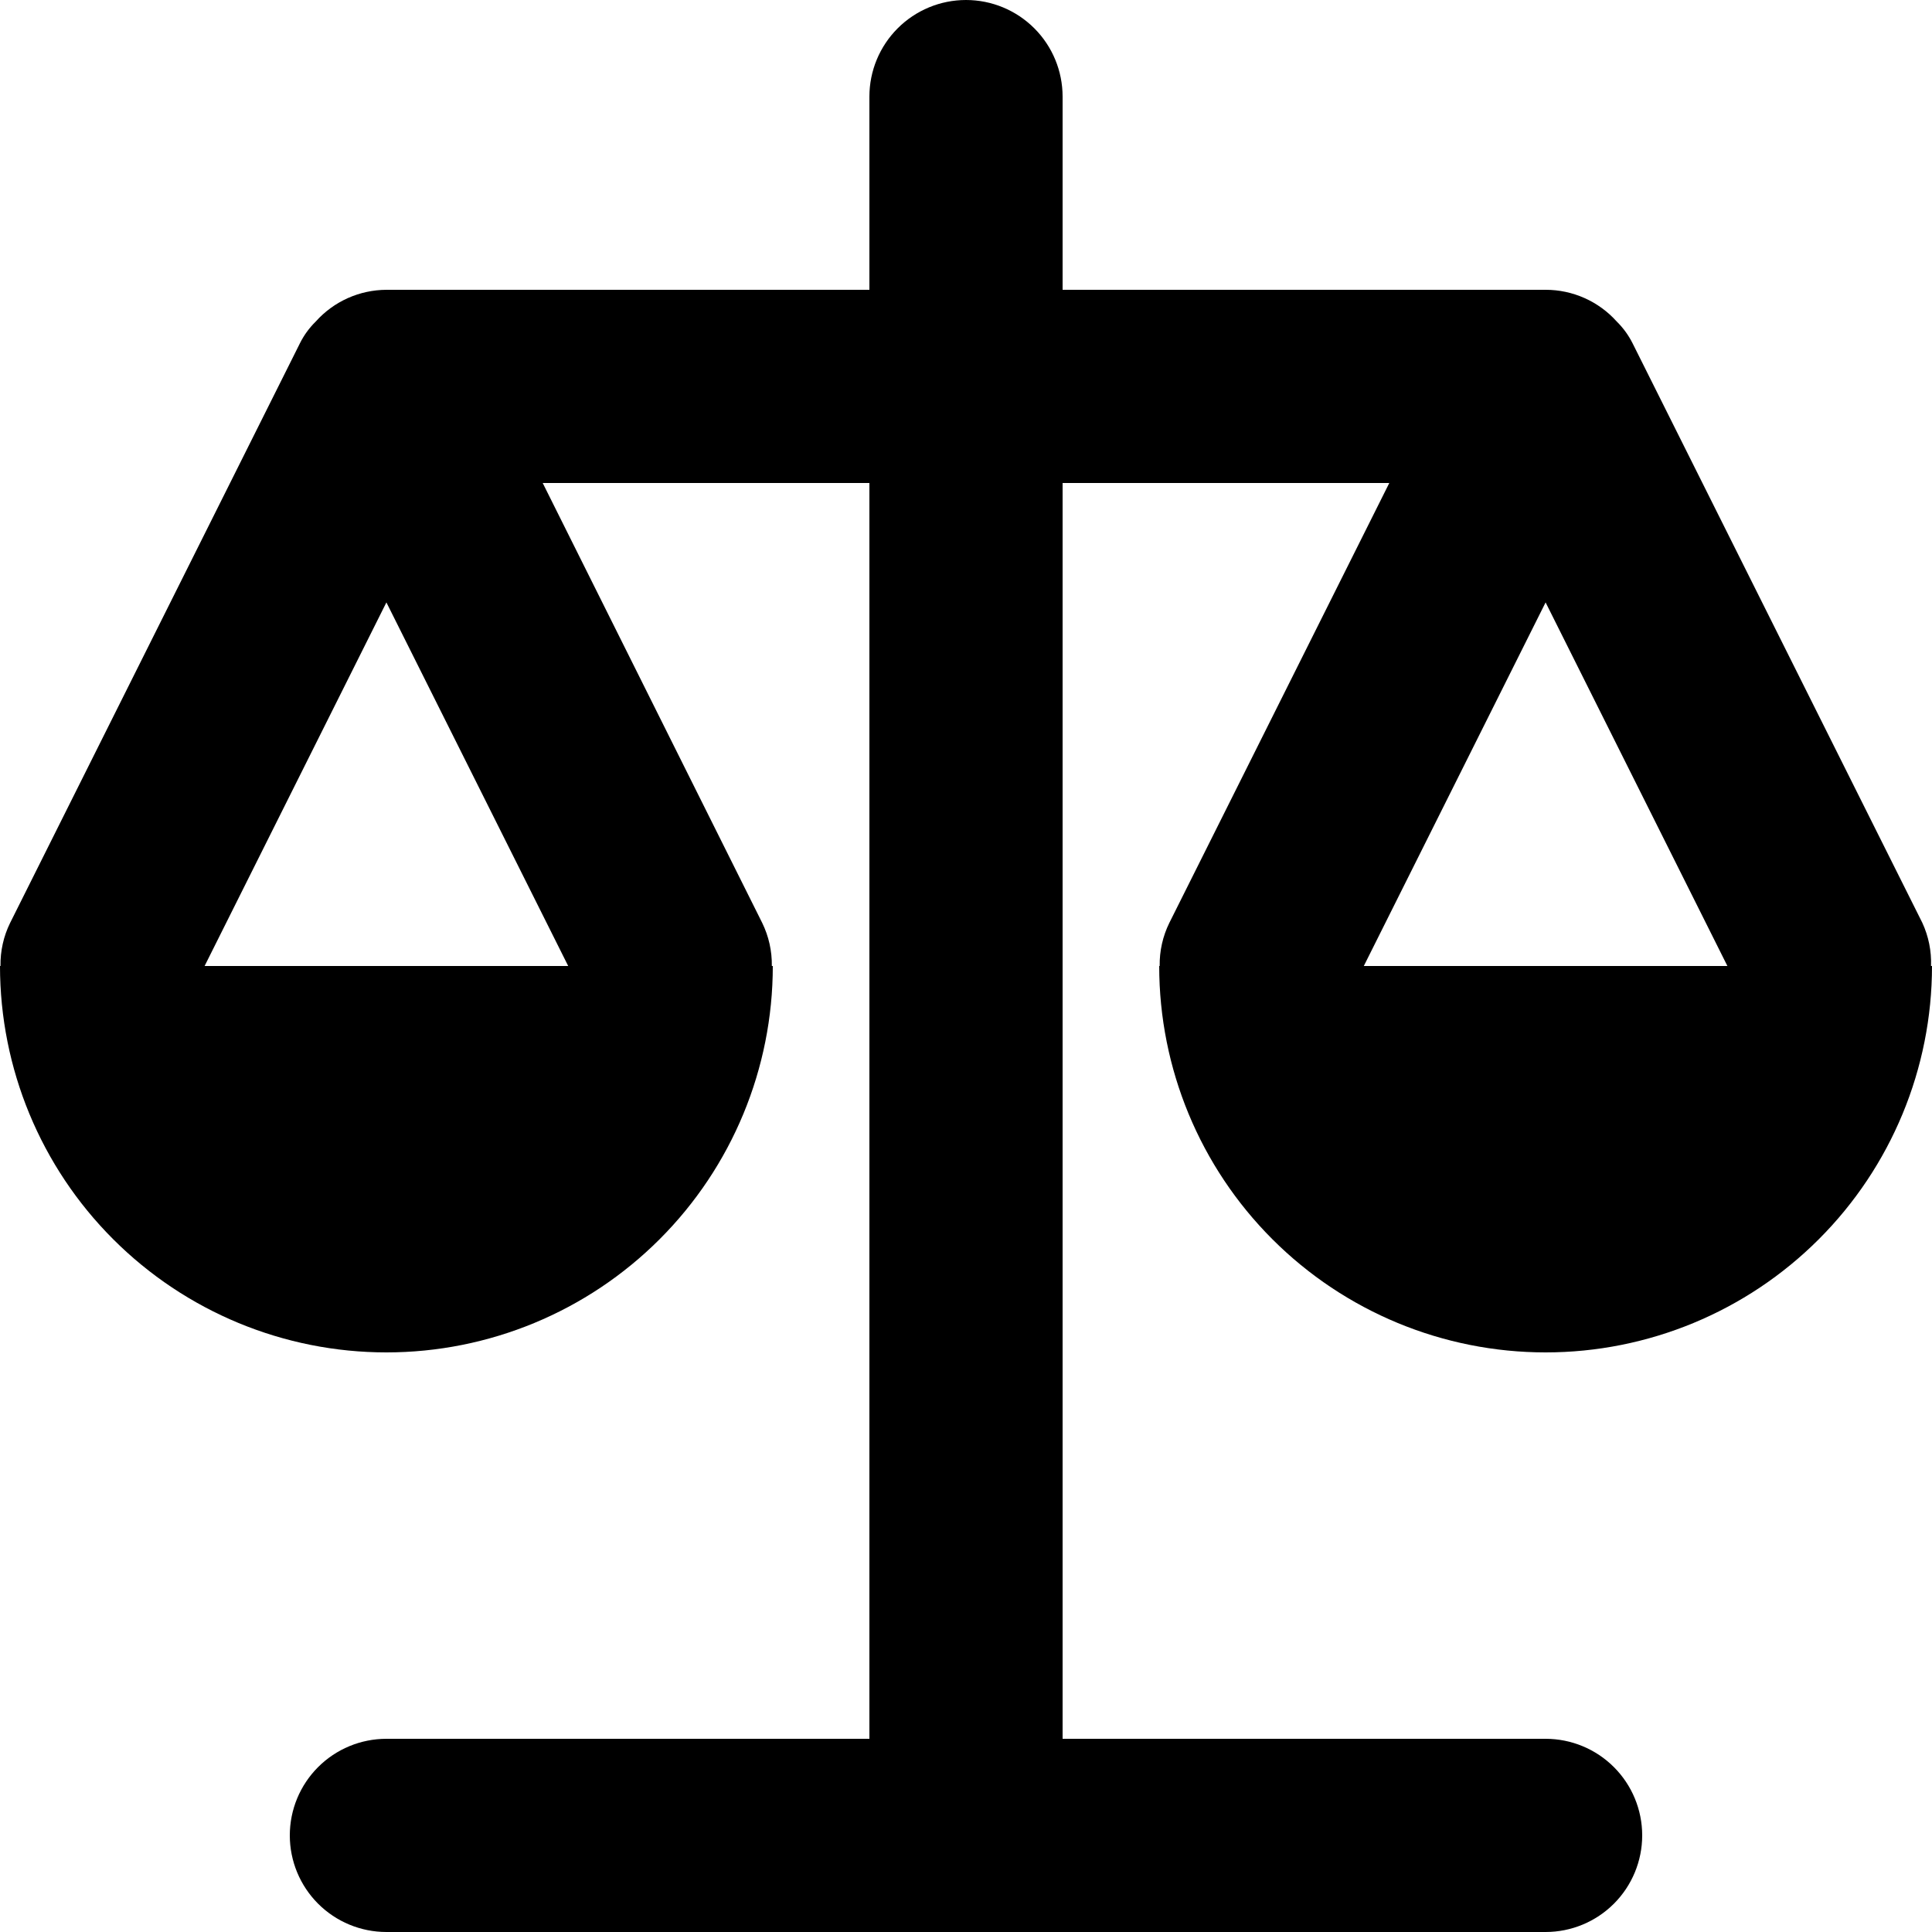
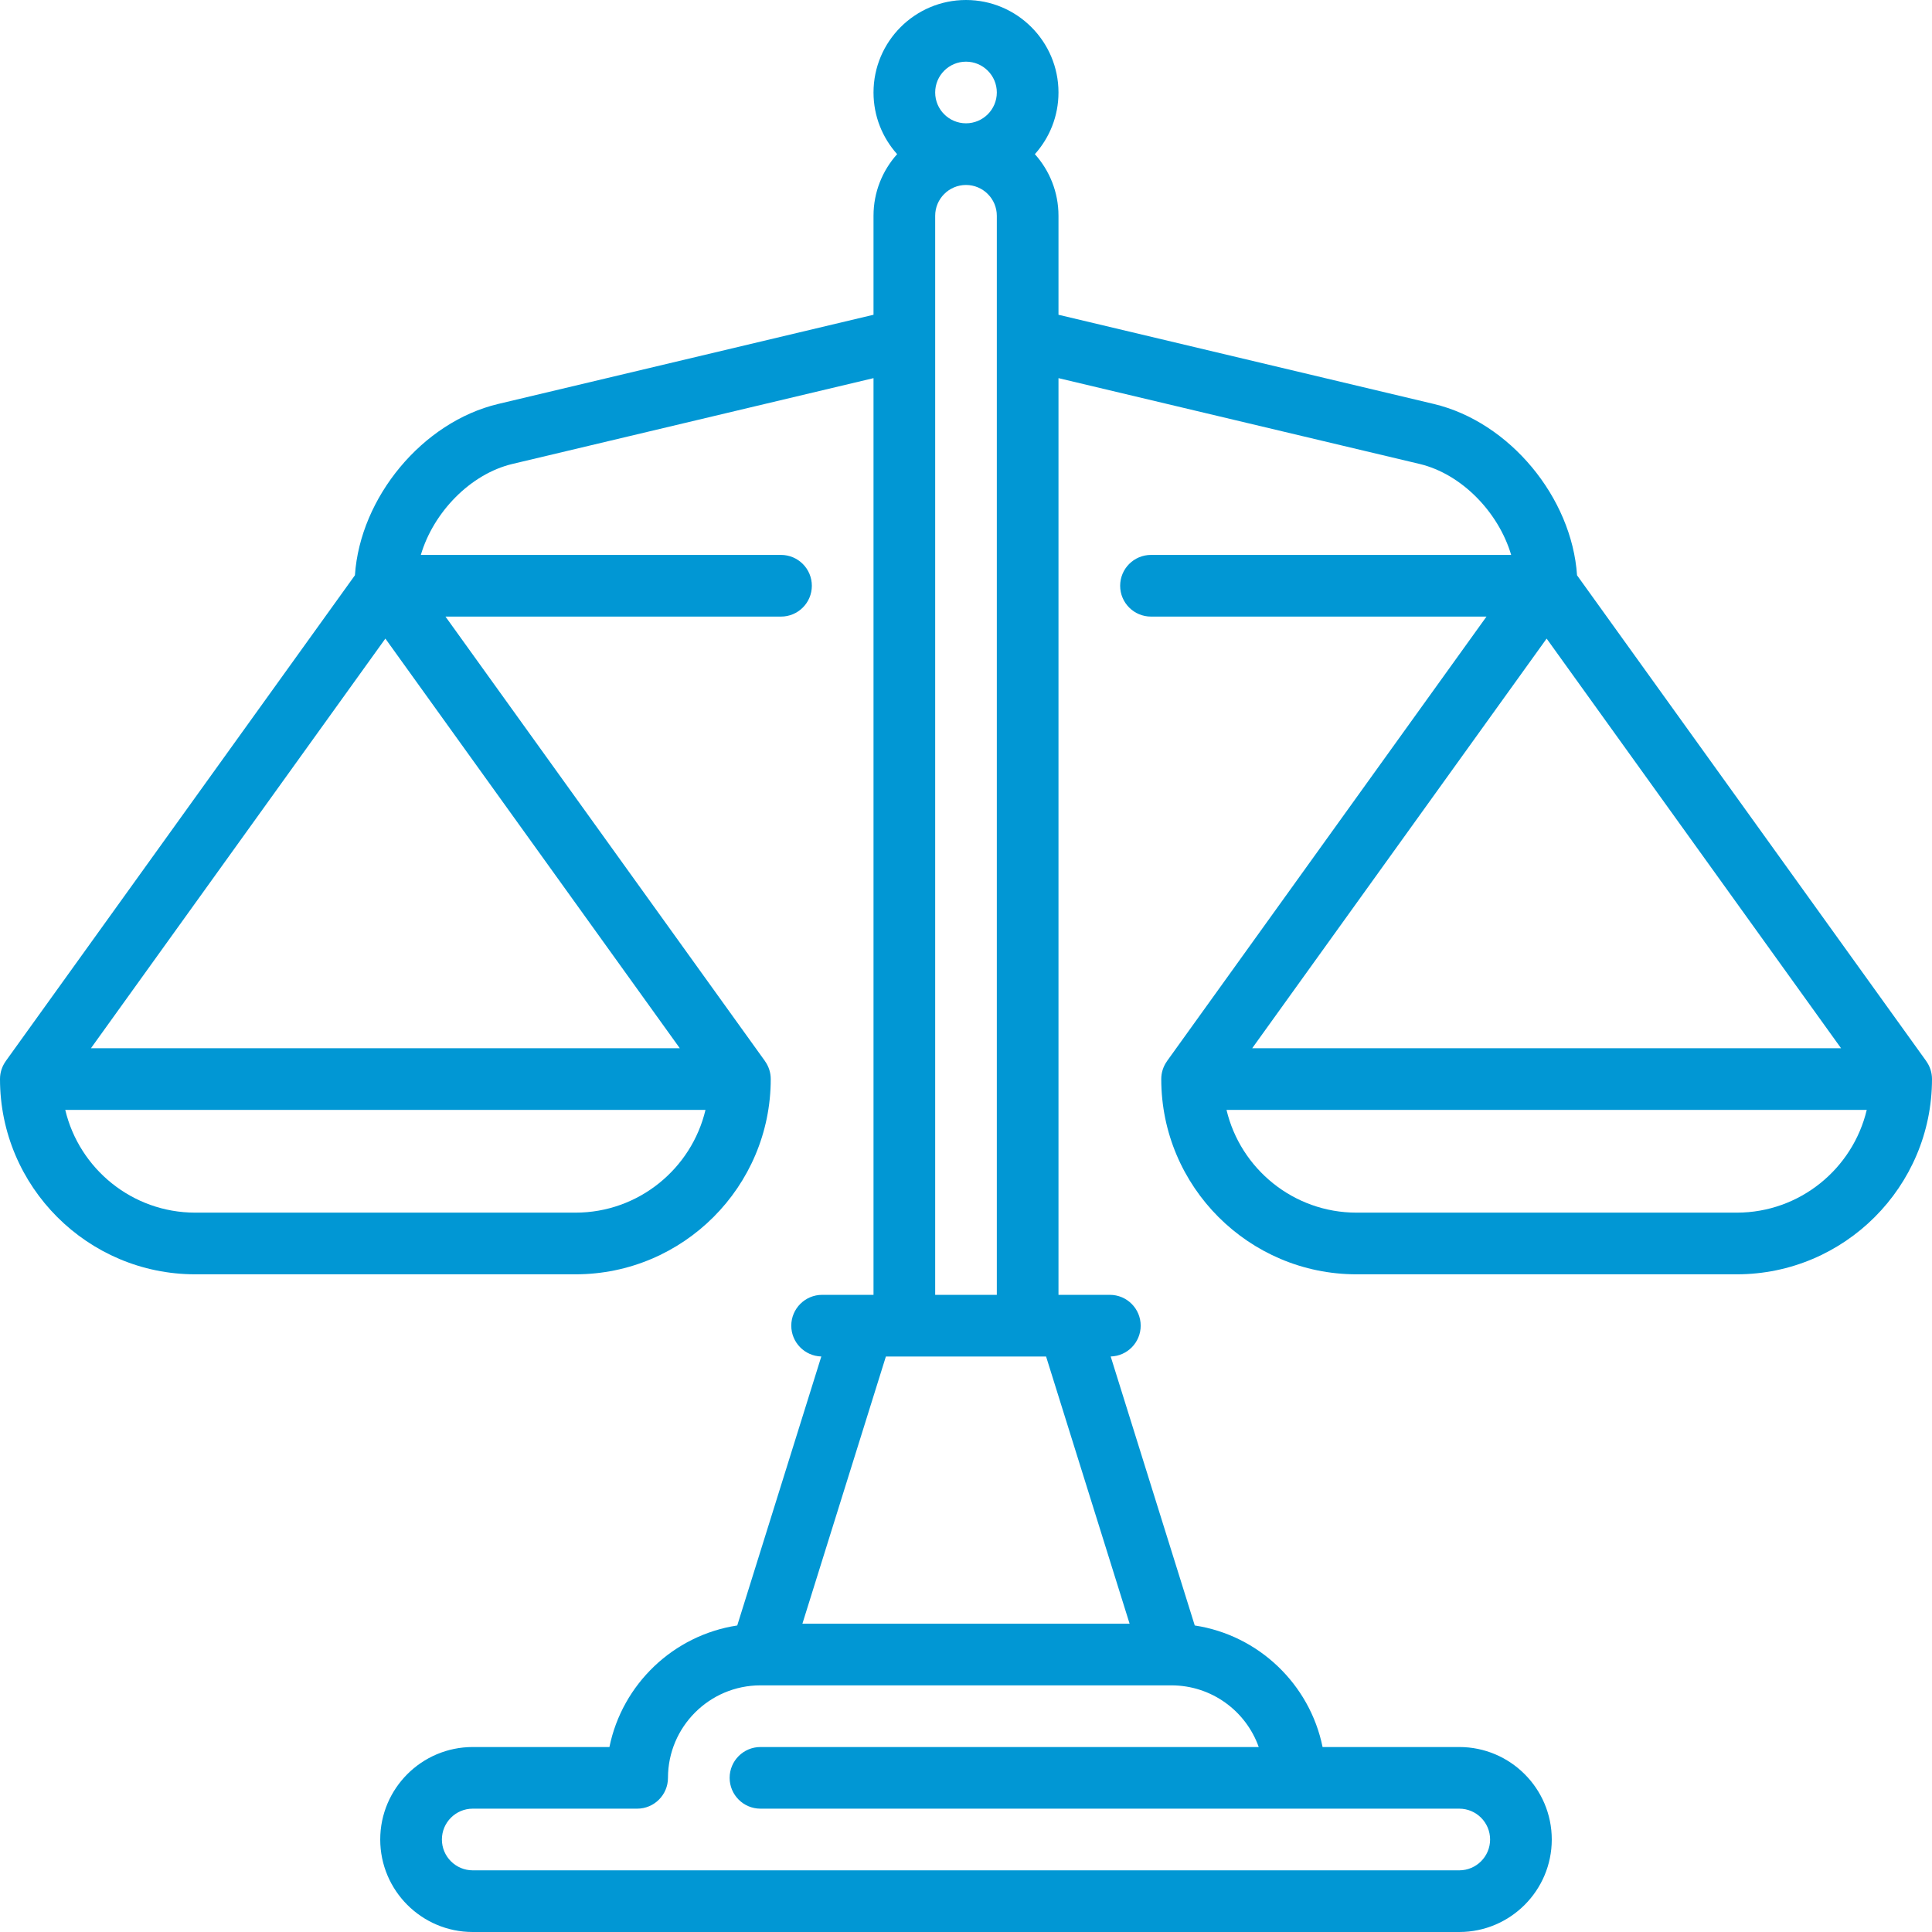
- <svg xmlns="http://www.w3.org/2000/svg" viewBox="0 0 62 62" fill="none">
-   <path d="M61.69 29.614L52.39 11.014C52.26 10.755 52.088 10.52 51.882 10.317C51.594 9.996 51.242 9.74 50.849 9.565C50.456 9.39 50.03 9.299 49.6 9.3H34.1V3.1C34.1 2.278 33.773 1.489 33.192 0.908C32.611 0.327 31.822 0 31 0C30.178 0 29.389 0.327 28.808 0.908C28.227 1.489 27.9 2.278 27.9 3.1V9.3H12.4C11.972 9.302 11.55 9.393 11.159 9.568C10.769 9.743 10.419 9.998 10.134 10.317C9.927 10.52 9.755 10.755 9.626 11.014L0.326 29.614C0.114 30.045 0.008 30.52 0.016 31H0C0 34.289 1.306 37.443 3.632 39.768C5.957 42.094 9.111 43.4 12.4 43.4C15.689 43.4 18.843 42.094 21.168 39.768C23.494 37.443 24.8 34.289 24.8 31H24.769C24.776 30.52 24.67 30.045 24.459 29.614L17.416 15.5H27.9V55.8H12.4C11.578 55.8 10.789 56.127 10.208 56.708C9.627 57.289 9.3 58.078 9.3 58.9C9.3 59.722 9.627 60.511 10.208 61.092C10.789 61.673 11.578 62 12.4 62H49.6C50.422 62 51.211 61.673 51.792 61.092C52.373 60.511 52.7 59.722 52.7 58.9C52.7 58.078 52.373 57.289 51.792 56.708C51.211 56.127 50.422 55.8 49.6 55.8H34.1V15.5H44.584L37.526 29.614C37.314 30.045 37.208 30.52 37.215 31H37.2C37.2 34.289 38.506 37.443 40.832 39.768C43.157 42.094 46.311 43.4 49.6 43.4C52.889 43.4 56.043 42.094 58.368 39.768C60.694 37.443 62 34.289 62 31H61.969C61.986 30.523 61.89 30.048 61.69 29.614ZM18.234 31H6.566L12.4 19.332L18.234 31ZM43.766 31L49.6 19.332L55.434 31H43.766Z" fill="currentColor" />
+ <svg xmlns="http://www.w3.org/2000/svg" width="62" height="62" viewBox="0 0 62 62" fill="none">
+   <path d="M61.817 34.056C61.816 34.054 61.815 34.052 61.814 34.05L50.609 18.462C50.442 15.964 48.445 13.541 46.011 12.963L33.968 10.101V6.925C33.968 6.166 33.681 5.472 33.21 4.947C33.681 4.421 33.968 3.728 33.968 2.968C33.968 1.331 32.637 0 31 0C29.363 0 28.032 1.331 28.032 2.968C28.032 3.728 28.319 4.421 28.79 4.947C28.319 5.472 28.032 6.166 28.032 6.925V10.101L15.989 12.963C13.555 13.541 11.557 15.963 11.39 18.461L0.186 34.05C0.185 34.052 0.184 34.054 0.183 34.056C0.068 34.218 0 34.415 0 34.628C0 38.083 2.811 40.894 6.266 40.894H18.468C21.923 40.894 24.734 38.083 24.734 34.628C24.734 34.415 24.666 34.218 24.551 34.056C24.55 34.054 24.549 34.052 24.548 34.05L14.296 19.787H25.064C25.61 19.787 26.053 19.344 26.053 18.798C26.053 18.252 25.61 17.808 25.064 17.808H13.505C13.909 16.44 15.093 15.21 16.446 14.888L28.032 12.135V41.553H27.708C27.704 41.553 27.701 41.553 27.698 41.553H26.383C25.837 41.553 25.393 41.996 25.393 42.542C25.393 43.08 25.823 43.517 26.357 43.531L23.659 52.163C21.609 52.475 19.968 54.048 19.557 56.064H15.17C13.533 56.064 12.202 57.395 12.202 59.032C12.202 60.669 13.533 62 15.17 62H46.83C48.466 62 49.798 60.669 49.798 59.032C49.798 57.395 48.466 56.064 46.83 56.064H42.443C42.032 54.048 40.391 52.475 38.341 52.163L35.643 43.531C36.177 43.517 36.606 43.08 36.606 42.542C36.606 41.996 36.163 41.553 35.617 41.553H34.301C34.299 41.553 34.296 41.553 34.293 41.553H33.968V12.135L45.554 14.888C46.907 15.21 48.09 16.44 48.495 17.808H36.936C36.39 17.808 35.947 18.251 35.947 18.798C35.947 19.344 36.39 19.787 36.936 19.787H47.703L37.452 34.05C37.45 34.052 37.45 34.054 37.449 34.056C37.334 34.218 37.266 34.415 37.266 34.628C37.266 38.083 40.077 40.894 43.532 40.894H55.734C59.189 40.894 62 38.083 62 34.628C62 34.415 61.932 34.218 61.817 34.056ZM18.468 38.915H6.266C4.242 38.915 2.542 37.505 2.094 35.617H22.64C22.192 37.506 20.491 38.915 18.468 38.915ZM21.815 33.638H2.919L12.367 20.493L21.815 33.638ZM31 1.979C31.546 1.979 31.989 2.422 31.989 2.968C31.989 3.514 31.545 3.957 31 3.957C30.454 3.957 30.011 3.514 30.011 2.968C30.011 2.422 30.454 1.979 31 1.979ZM30.011 6.925C30.011 6.38 30.454 5.936 31 5.936C31.546 5.936 31.989 6.38 31.989 6.925V41.553H30.011V6.925ZM40.394 56.064H24.404C23.858 56.064 23.415 56.507 23.415 57.053C23.415 57.599 23.858 58.042 24.404 58.042H46.83C47.375 58.042 47.819 58.486 47.819 59.032C47.819 59.577 47.375 60.021 46.83 60.021H15.17C14.625 60.021 14.181 59.577 14.181 59.032C14.181 58.486 14.625 58.042 15.17 58.042H20.447C20.993 58.042 21.436 57.599 21.436 57.053C21.436 55.417 22.766 54.086 24.402 54.085C24.408 54.085 37.592 54.085 37.592 54.085C38.887 54.086 39.986 54.913 40.394 56.064ZM36.25 52.106H25.75L28.429 43.532H33.57L36.25 52.106ZM49.633 20.493L59.081 33.638H40.185L49.633 20.493ZM55.734 38.915H43.532C41.508 38.915 39.807 37.505 39.36 35.617H59.906C59.458 37.506 57.757 38.915 55.734 38.915Z" fill="#0197D4" />
</svg>
